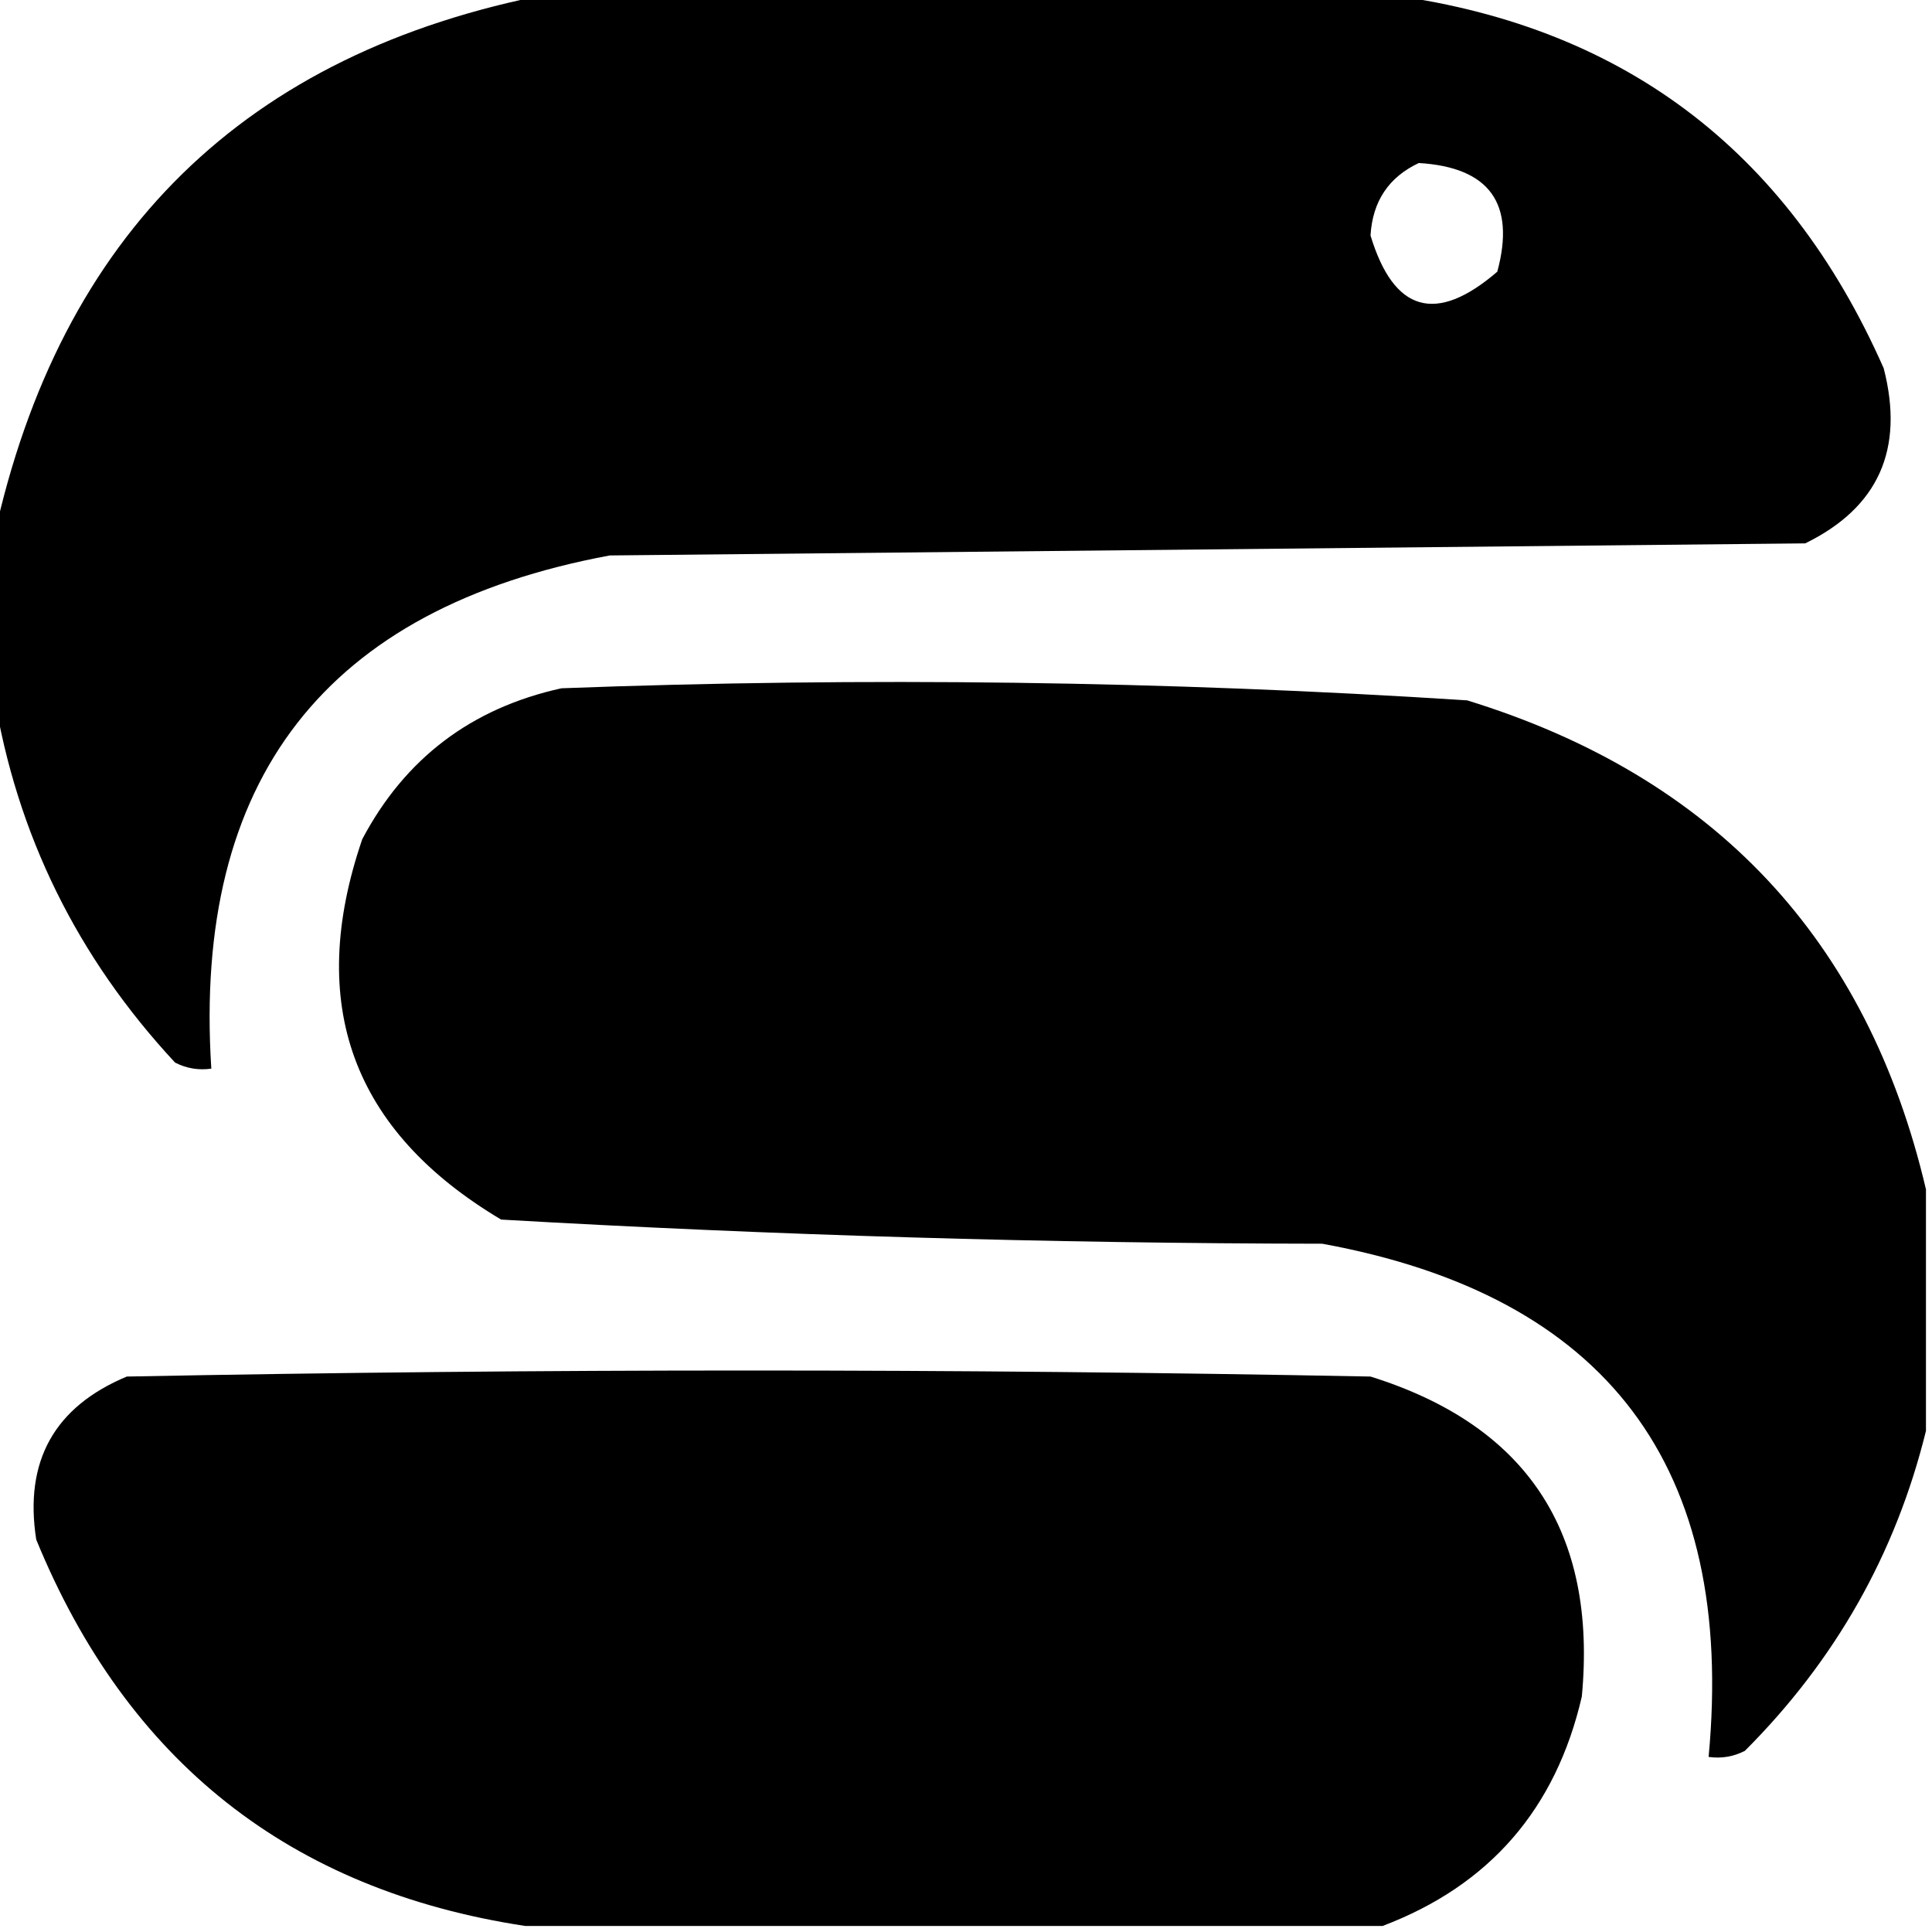
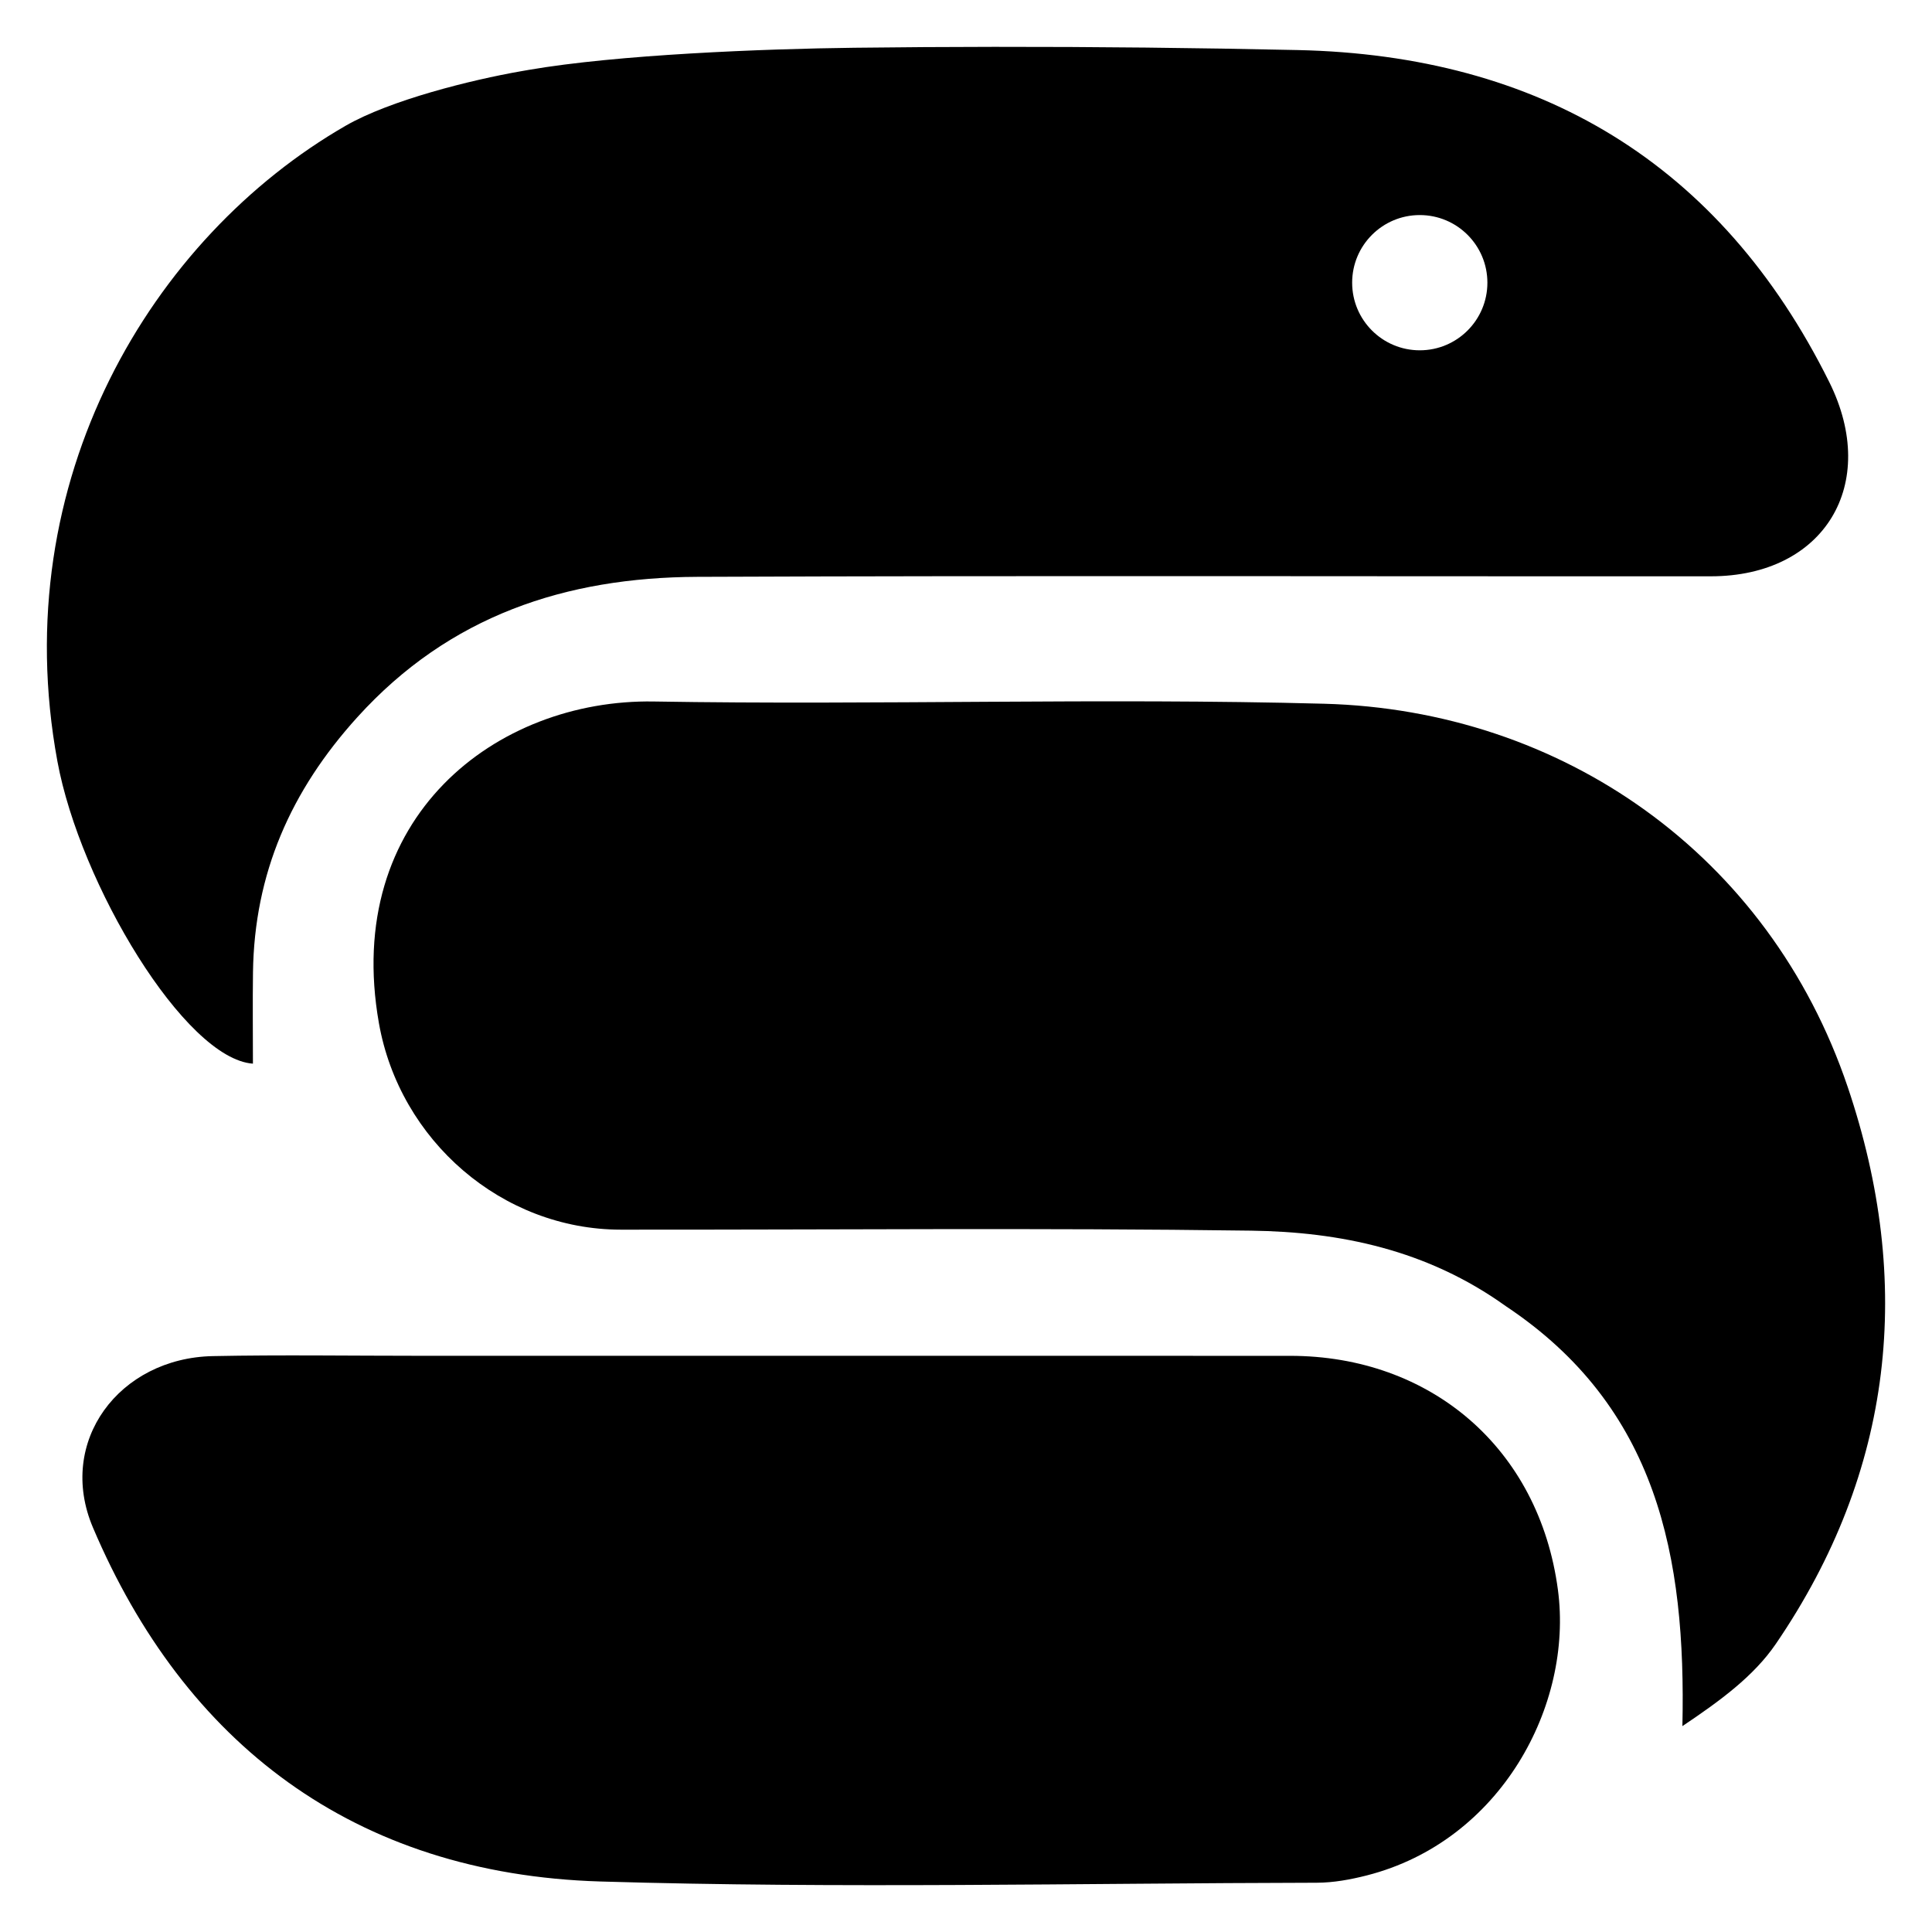
- <svg xmlns="http://www.w3.org/2000/svg" class="fill-current" version="1.1" viewBox="0 0 160 160" style="shape-rendering:geometricPrecision; text-rendering:geometricPrecision; image-rendering:optimizeQuality; fill-rule:evenodd; clip-rule:evenodd">
-   <path d="M 45.5,-0.5 C 68.5,-0.5 91.5,-0.5 114.5,-0.5C 134.128,1.948 147.961,12.281 156,30.5C 157.728,37.203 155.561,42.037 149.5,45C 116.5,45.333 83.5,45.667 50.5,46C 26.967,50.372 15.967,64.539 17.5,88.5C 16.448,88.65 15.448,88.483 14.5,88C 6.386,79.273 1.386,69.106 -0.5,57.5C -0.5,53.167 -0.5,48.833 -0.5,44.5C 4.988,19.344 20.322,4.344 45.5,-0.5 Z M 117.5,13.5 C 123.356,13.854 125.523,16.854 124,22.5C 118.927,26.864 115.427,25.864 113.5,19.5C 113.67,16.674 115.003,14.674 117.5,13.5 Z" />
-   <path d="M 159.5,98.5 C 159.5,105.167 159.5,111.833 159.5,118.5C 156.994,128.673 151.994,137.506 144.5,145C 143.552,145.483 142.552,145.649 141.5,145.5C 143.753,121.477 133.086,107.31 109.5,103C 86.77,102.969 64.103,102.302 41.5,101C 29.161,93.653 25.328,83.153 30,69.5C 33.542,62.806 39.042,58.639 46.5,57C 71.536,56.059 96.536,56.392 121.5,58C 141.974,64.303 154.641,77.803 159.5,98.5 Z" />
-   <path d="M 114.5,159.5 C 90.833,159.5 67.167,159.5 43.5,159.5C 24.033,156.547 10.533,145.881 3,127.5C 1.991,121.015 4.491,116.515 10.5,114C 44.833,113.333 79.167,113.333 113.5,114C 126.448,118.048 132.281,126.882 131,140.5C 128.85,149.812 123.35,156.145 114.5,159.5 Z" />
+ <svg xmlns="http://www.w3.org/2000/svg" class="fill-current" version="1.1" viewBox="0 0 200 200">
+   <path d="M 104.674 21.801 C 100.6 21.805 96.526 21.831 92.454 21.88 C 84.578 21.974 71.8 22.473 64.046 23.814 C 63.838 23.85 63.629 23.886 63.42 23.923 C 59.012 24.691 51.964 26.452 48.091 28.683 C 31.216 38.404 18.416 59.56 22.941 84.129 C 24.915 94.851 34.064 110.093 40 110.512 C 40 107.841 39.969 105.188 40.005 102.537 C 40.125 93.928 43.291 86.708 49.113 80.282 C 57.153 71.408 67.307 68.088 78.76 68.04 C 108.241 67.918 137.721 68.011 167.202 67.993 C 177.082 67.986 181.965 59.976 177.525 51.043 C 168.009 31.899 152.183 22.54 131.156 22.081 C 122.332 21.888 113.503 21.792 104.674 21.801 z M 141.801 36.477 A 5.899 5.899 0 0 1 147.7 42.377 A 5.899 5.899 0 0 1 141.801 48.276 A 5.899 5.899 0 0 1 135.901 42.377 A 5.899 5.899 0 0 1 141.801 36.477 z " transform="matrix(1.18655,0,0,1.18655,-21.27896,-21.01834)" />
+   <path d="m 155.863,135.2 c -8.13,-5.826 -17.137,-7.675 -26.354,-7.803 -21.746,-0.301 -43.498,-0.084 -65.248,-0.103 -12.282,-0.011 -22.883,-9.211 -25.034,-21.368 -3.773,-21.322 12.158,-33.58 28.451,-33.307 23.127,0.387 46.279,-0.388 69.396,0.232 24.596,0.66 46.054,15.58 54.199,39.669 6.843,20.239 4.775,39.762 -7.435,57.649 -2.286,3.348 -5.755,5.889 -9.676,8.518 0.383,-17.532 -2.562,-33.021 -18.3,-43.488 z" />
+   <path d="m 43.981,140.353 c 30.257,5e-5 59.92,-0.008 89.583,0.003 14.491,0.005 25.759,9.519 27.713,24.232 1.583,11.922 -5.905,26.014 -19.789,29.555 -1.682,0.429 -3.446,0.753 -5.172,0.757 -24.719,0.048 -49.456,0.614 -74.153,-0.128 -25.583,-0.769 -43.084,-14.373 -52.543,-36.644 -3.772,-8.881 2.704,-17.548 12.411,-17.744 7.116,-0.144 14.238,-0.03 21.95,-0.031 z" />
</svg>
